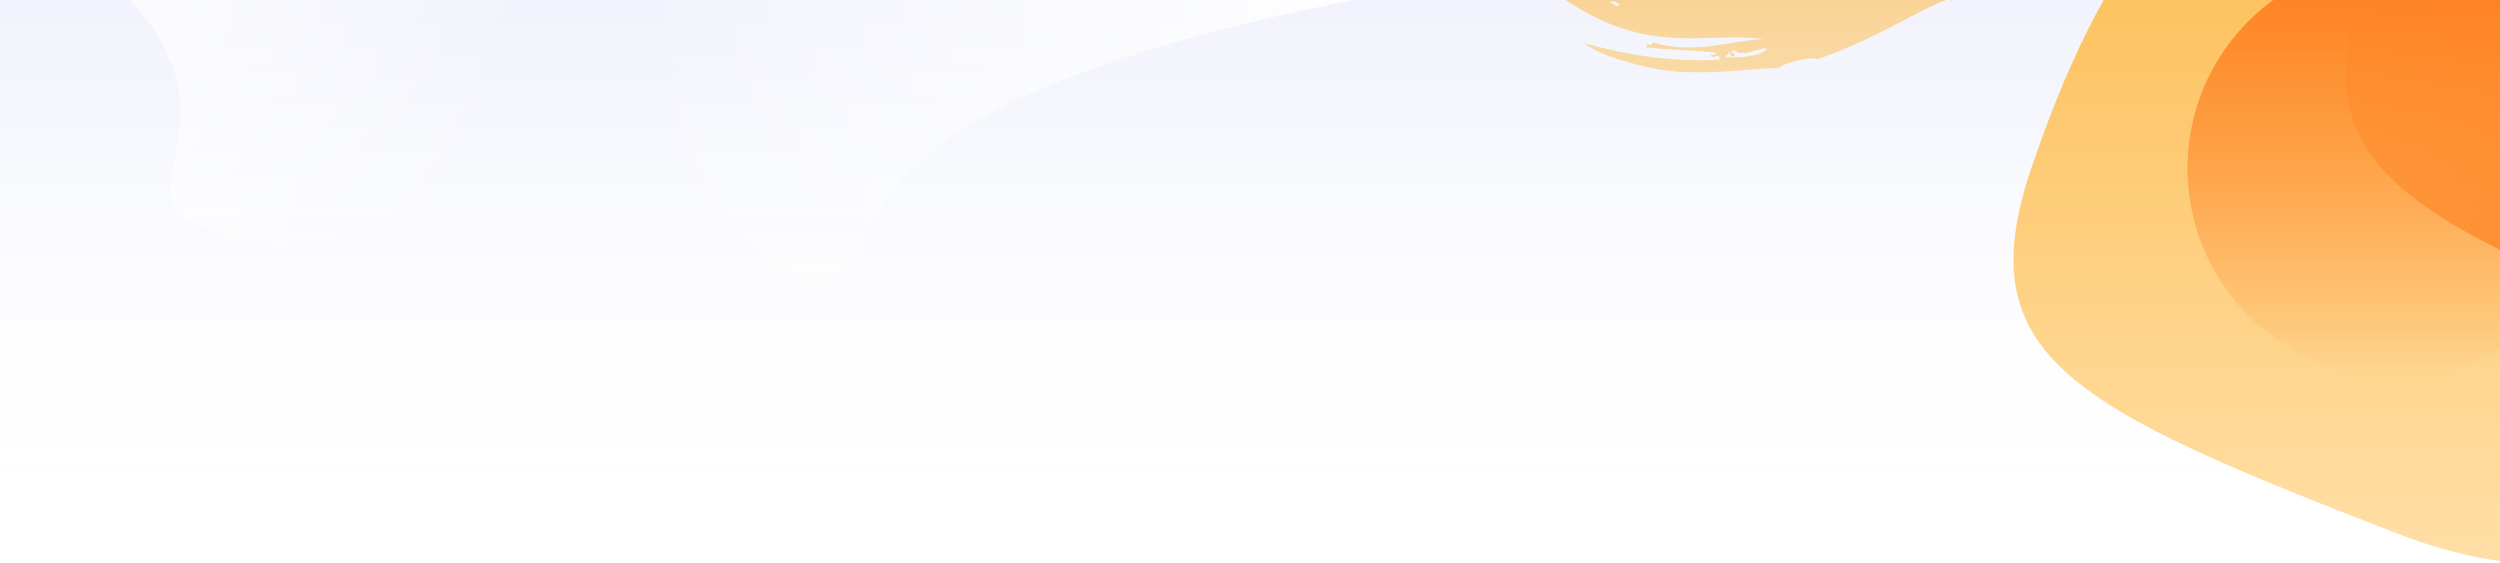
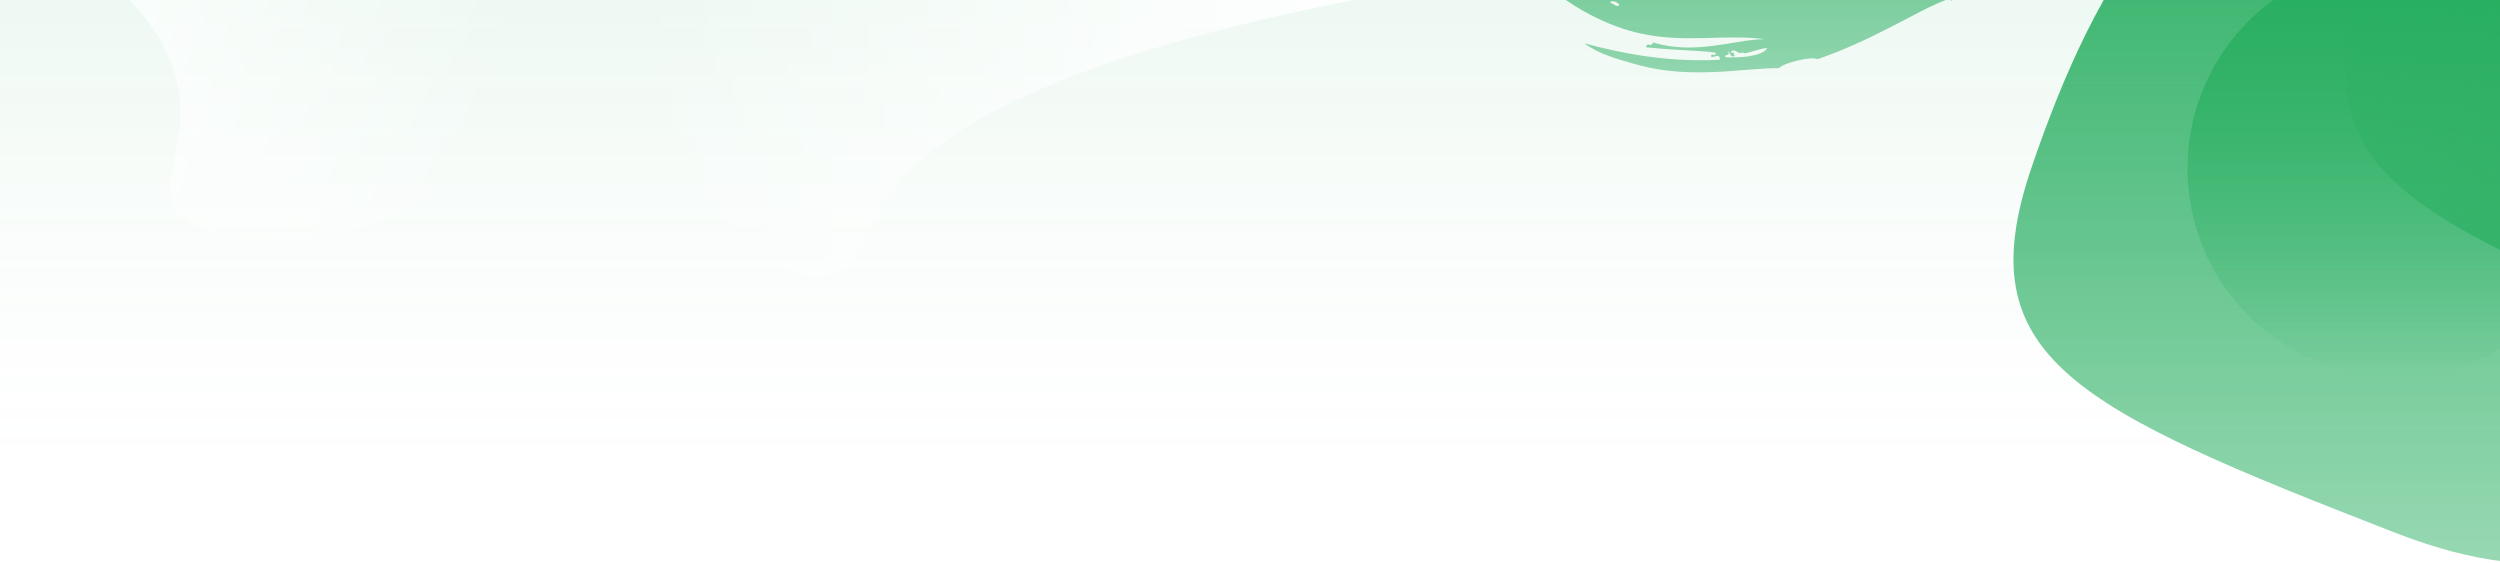
<svg xmlns="http://www.w3.org/2000/svg" width="1440" height="324">
  <defs>
    <linearGradient x1="50%" y1="0%" x2="50%" y2="70.462%" id="a">
-       <stop stop-color="#535FD7" stop-opacity=".08" offset="0%" />
+       <stop stop-color="#27AE60" stop-opacity=".08" offset="0%" />
      <stop stop-color="#F9F9F9" stop-opacity="0" offset="100%" />
    </linearGradient>
    <linearGradient x1="98.887%" y1="48.887%" x2="1.113%" y2="48.887%" id="b">
      <stop stop-color="#FFF" offset="0%" />
      <stop stop-color="#FFF" stop-opacity="0" offset="100%" />
    </linearGradient>
    <linearGradient x1="50%" y1="0%" x2="50%" y2="100%" id="c">
-       <stop stop-color="#FFBC48" offset="0%" />
-       <stop stop-color="#FFBC48" stop-opacity=".48" offset="100%" />
+       <stop stop-color="#27AE60" offset="0%" />
+       <stop stop-color="#27AE60" stop-opacity=".48" offset="100%" />
    </linearGradient>
    <linearGradient x1="50%" y1="0%" x2="50%" y2="100%" id="d">
-       <stop stop-color="#FE7E1F" offset="0%" />
-       <stop stop-color="#FE7E1F" stop-opacity="0" offset="100%" />
+       <stop stop-color="#27AE60" offset="0%" />
+       <stop stop-color="#27AE60" stop-opacity="0" offset="100%" />
    </linearGradient>
    <linearGradient x1="6.251%" y1="50%" x2="25.292%" y2="102.06%" id="e">
-       <stop stop-color="#FE7E1F" stop-opacity=".11" offset="0%" />
-       <stop stop-color="#FE7E1F" offset="100%" />
+       <stop stop-color="#27AE60" stop-opacity=".11" offset="0%" />
+       <stop stop-color="#27AE60" offset="100%" />
    </linearGradient>
  </defs>
  <g fill="none" fill-rule="evenodd">
    <path fill="url(#a)" d="M60 219h1440v439H60z" transform="translate(-60 -219)" />
    <path d="M561 351c22.708-59.794 128.225-106.128 316.55-139C717.696 119.333 612.179 73 561 73c-76.768 0-139 62.232-139 139s104.938 228.691 139 139z" fill="url(#b)" transform="translate(-60 -219)" />
    <path d="M175.832 318.348c18.707 110.547 305.856-85.055 139-139-166.855-53.946-62.232-139-139-139s-139 62.232-139 139c0 76.767 120.293 28.453 139 139z" fill="url(#b)" transform="rotate(-164 156.396 90.713)" />
    <g transform="translate(872 -221)">
      <path d="M508 528c185.316 72 210-94.02 210-210s-94.02-210-210-210-173.035 101-210 210 24.684 138 210 210z" fill="url(#c)" />
      <circle fill="url(#d)" cx="508" cy="318" r="120" />
      <path d="M699.233 420c185.316 72 210-94.02 210-210s-94.02-210-210-210-173.035 101-210 210 24.683 138 210 210z" fill="url(#e)" />
      <path d="M142.155 251.626c-.93.393-1.983.745-3.115 1.04a42.301 42.301 0 0 1-3.592.718c-2.483.415-5.11.562-7.478.654-2.413.053-4.555.009-6.153-.11-.292-1.26.48-1.203 1.135-1.291.646-.095 1.171-.333.416-2.153 1.267.792 1.414 4.198 3.684 2.732-.032-2.311-1.222-1.893-2.25-1.85 1-2.06 2.35-1.258 3.73-.511 1.267.693 2.594 1.355 3.64-.202.07-.141.155-.294.274-.47-.089.178-.181.33-.275.47-.696 1.396.915 1.177 3.495.452 2.847-.77 6.814-2.16 10.21-2.482-.5 1.226-1.859 2.22-3.72 3.003m-77.218-31.511c-.467.486-2.151.446-3.493-1.555-.777.68-1.763.735-2.89.354.351-.807.934-.858 1.205-1.9-.501-.336-.718.24-.927.865-1.622-3.32 3.296-1.78 2.612.681 3.278.082 3.962 1.066 3.493 1.555m-9.541 2.388c1.192-1.973 4.994.195 5.449 1.427-1.984 1.44-2.689-.527-5.449-1.427M469.855 92.526c-.364-3.311-.918-6.404-1.654-9.572-.184-.8-.379-1.564-.585-2.321a86.453 86.453 0 0 0-.652-2.287c-.458-1.509-.963-3.086-1.51-4.533a87.754 87.754 0 0 0-1.78-4.42c-.639-1.49-1.322-2.868-2.053-4.305-1.46-2.879-3.113-5.6-4.958-8.341a82.028 82.028 0 0 0-13.704-15.385c-1.666-1.456-3.43-2.812-5.223-4.095l-.675-.477-.619-.417-1.225-.796a70.417 70.417 0 0 0-2.494-1.51 60.765 60.765 0 0 0-10.104-4.607c-6.75-2.356-13.353-3.332-19.459-3.448-6.118-.116-11.757.615-16.883 1.666-5.132 1.054-9.761 2.427-13.967 3.658a41.17 41.17 0 0 0-3.17 1.107c-1 .423-2 .876-2.97 1.37a62.726 62.726 0 0 0-5.563 3.372c-3.61 2.41-7.052 5.305-10.262 8.176-6.441 5.785-11.983 11.799-16.894 15.464-.553.41-1.17-1.659-2.263-1.09-2.776 1.507-5.726 5.014-8.426 8.629-2.716 3.675-5.18 7.362-7.293 9.215-2.48-.418-3.719 2.338-4.867 4.463-1.163 2.11-2.227 3.66-4.64.82a50.43 50.43 0 0 1-3.013 5.175c-1.052 1.59-2.143 3.094-3.27 4.45-1.127 1.367-2.29 2.59-3.47 3.755a48.999 48.999 0 0 1-3.585 3.27c-.605.5-1.213.98-1.823 1.439-.608.464-1.211.945-1.818 1.389a73.019 73.019 0 0 1-3.62 2.509c-1.202.764-2.362 1.59-3.51 2.321l-3.332 2.154c.192 2.716 2.475 4.685 1.542 5.138-1.364 1.048-2.184-3.293-3.582-2.235.143 2.518 2.34 3.489 1.302 4.091-.596-1.144-1.203-2.168-1.858-2.789.401 1.816 1.492 2.415.994 3.066-.435.133-.243.992-.526 1.293-.805-.434-1.362-3.897-2.228-3.796.716 2.228.164 2.03-.431 1.867-.593-.16-1.241-.31-.677 1.934.712-.32 1.36.381 1.969 1.56-2.81.855-5.627 3.412-8.141 5.952a67.274 67.274 0 0 1-1.887 1.785c-.614.573-1.207 1.13-1.805 1.595-1.194.936-2.378 1.565-3.598 1.656.21 2.465-.502 3.237-1.4 3.85-.449.307-.942.574-1.377.99-.434.422-.806 1.02-1.01 1.938-1.708-3.97-2.53-2.203-2.544-1.066.525-.145 1.058-.207 1.79 1.477-.222 2.16-1.466 2.41-2.873 2.36-1.402-.07-2.963-.514-3.709.125-.826.714.266 5.705-1.174 5.72-1.692.015-2.74 1.059-3.62 2.35-.877 1.29-1.608 2.913-2.72 4.209a62.767 62.767 0 0 1-5.19 5.31c-1.91 1.756-3.918 3.43-6.067 5.13-4.264 3.362-8.924 6.656-13.596 9.897l-3.478 2.42-3.417 2.403c-2.29 1.592-4.431 3.19-6.528 4.773-1.041.792-2.01 1.6-2.984 2.394a53.748 53.748 0 0 0-2.766 2.407c-1.715 1.635-3.305 3.238-4.554 4.942-1.636-.61-3.293-.448-4.9.17-1.609.616-3.202 1.623-4.677 2.753-1.485 1.104-2.874 2.28-4.054 3.208-1.187.909-2.174 1.544-2.832 1.573-1.927.08-1.166 2.651-4.32 4.066-5.504 2.441-9.554 4.7-14.213-.6-1.03 1.713-2.472 2.786-4.088 3.453-1.612.685-3.384 1.006-5.094 1.243-.854.125-1.69.238-2.482.382-.796.132-1.55.288-2.235.518-1.371.454-2.467 1.209-3.119 2.533 1.096.364 2.349-.014 3.193 1.424a118.02 118.02 0 0 1-3.784.91l-.967-4.179c-1.517.583-3.037.914-4.54 1.101-1.502.194-2.97.317-4.408.442-1.435.132-2.82.35-4.164.755a11 11 0 0 0-3.885 2.047c.625.16 1.574 1.533.866 2.03-1.7-.07-4.149 1.798-4.701-1.488 1.236-1.354 3.078 2.857 3.29-.462-1.345-.659-2.439-1.922-4.119-1.605.11 1.605.706 3.903-.012 4.328-3.597-.708-6.847-.296-9.803.423a81.722 81.722 0 0 0-4.22 1.154c-1.335.37-2.592.7-3.746.892.165-.664 1.32-4.176-.119-4.287-2.79 3.756-7.19 2.769-11.344 1.501-4.187-1.249-8.06-2.655-11.012.68-.11-2.808-1.397-3.656-2.906-3.434-1.504.232-3.25 1.628-4.153 3.45.427-2.31-.016-3.607-.927-4.34-.912-.731-2.305-.897-3.827-1.018-1.363.01.28 3.049-1.977 2.844a22.319 22.319 0 0 0-2.426-2.066 18.46 18.46 0 0 0-2.493-1.516c-1.695-.922-3.495-1.519-5.37-2.175-1.872-.662-3.877-1.258-5.937-2.169-2.085-.855-4.219-2.028-6.409-3.6-1.89 1.816-.238 4.344-1.883 3.853-2.013.33-3.943-.877-5.512-2.375-1.56-1.525-2.832-3.22-3.747-3.939.91.751-1.236 1.477-.551-.345 1.556-1.587 2.006-.572 2.657.445.637 1.026 1.45 2.12 3.443.654-.818-.535-2.246-2.27-3.715-3.662-1.468-1.405-3.073-2.368-4.497-1.327-.91 1.548.181 1.303 1.072 1.168.887-.127 1.574-.116-.065 2.028-.939-.164-1.647-.407-2.24-.747-.59-.345-1.078-.768-1.605-1.264-.528-.496-1.094-1.065-1.841-1.708a27.228 27.228 0 0 0-2.867-2.247c1.047-1.026 1.975-1.08 3.11-3.031-1.702 1.165-3.172 1.242-4.785 1.068-1.62-.17-3.452-.486-5.998-.125.63 1.263 1.38 2.38 2.173 3.448.398.53.81 1.044 1.238 1.539.437.48.887.946 1.348 1.398.925.9 1.873 1.774 2.88 2.576 1.008.799 2.04 1.574 3.085 2.354 4.24 3.065 8.66 6.013 13.118 10.84-6.12-3.142-10.69-5.824-14.718-8.697a78.118 78.118 0 0 1-2.899-2.244c-.945-.759-1.825-1.602-2.715-2.452-1.787-1.69-3.433-3.656-5.097-5.874-.902.887-1.89 2.397-2.626 1.983 1.156-2.022.443-3.593-.859-4.835-1.298-1.243-3.147-2.25-4.342-2.947 2.79 3.318-.42.375-2.026 1.026.895.303 1.12 1.97 1.069 3.344-.05 1.266-.35 2.267-.676 1.637.685 1.733 2.41 3.028 4.046 4.278 1.705 1.295 3.399 2.428 3.906 4 .248.726-2.23 2.033-1.43 2.984-.065-.087 2.029-2.506 2.568-2.072 1.417 1.143.806 4.161 2.19 5.675 1.377 1.436 4.595 1.747 6.125 2.892 7.453 5.604 15.86 11.697 25.476 16.78 9.659 5.176 20.123 9.161 29.945 11.269 6.596 1.436 13.138 2.145 19.45 2.455 6.318.31 12.41.227 18.26.08 5.851-.149 11.466-.353 16.9-.332 5.437.052 10.823.257 16.262.965a71.631 71.631 0 0 0-6.785.506c-2.323.234-4.682.628-7.108.983-4.804.775-9.962 1.682-15.402 2.371-5.439.685-11.182 1.13-17.056.927-5.865-.2-11.866-1.052-17.615-2.89-1.44 3.536-3.04-.917-4.05 2.837 6.091.64 13.656 1.18 20.85 1.571 7.212.415 14.067.726 19.21 1.506.769 2.85-3.223-.444-2.484 2.397 1.63.639 5.048-2.452 4.962 1.663-11.275.66-24.41.292-38.021-1.381a250.398 250.398 0 0 1-20.455-3.386c-1.675-.323-3.375-.73-5.034-1.092-1.657-.353-3.319-.765-4.954-1.161l-2.436-.586-2.43-.634c-1.603-.425-3.197-.813-4.736-1.232 2.094 1.56 4.346 2.897 6.708 4.124 2.334 1.155 4.834 2.26 7.443 3.196 2.636.99 5.385 1.845 8.358 2.755l4.568 1.31c1.588.461 3.181.867 4.874 1.34 7.204 1.961 14.92 3.12 22.508 3.651 7.584.527 15.039.442 22.008.107l2.603-.13 2.535-.162c1.696-.1 3.33-.225 4.943-.346l9.279-.727c5.963-.44 11.445-.857 16.254-.76 1.347-1.56 5.83-3.196 10.497-4.348 2.34-.56 4.72-1.03 6.819-1.2 2.09-.198 3.885-.143 5.033.323 6.794-2.314 13.9-5.145 21.021-8.311 7.125-3.164 14.266-6.66 21.204-10.231 3.514-1.788 6.793-3.567 10.094-5.262 3.107-1.667 6.29-3.284 9.109-4.713l2.157-1.06 2.087-1a119.468 119.468 0 0 1 4.008-1.81c.649-.271 1.29-.539 1.924-.802.621-.252 1.24-.494 1.856-.725a62.787 62.787 0 0 1 3.623-1.247c-.19.426-.867.617-.303 1.495a40.734 40.734 0 0 0 5.636-2.54 36.896 36.896 0 0 0 5.13-3.347c1.496-1.182 2.912-2.536 4.006-3.925 1.059-1.362 1.91-2.846 2.433-4.403-2.027-1.849-2.76 2.658-4.83.678.69-.933 1.418-1.978 2.43-2.821a5.992 5.992 0 0 1 1.694-1.02 6.724 6.724 0 0 1 2.255-.44c.738 1.156.381 1.529 1.432 2.906l1.214-.887 1.14-.805 2.267-1.568 2.12-1.393c.702-.456 1.417-.926 2.047-1.303l1.94-1.2c.332-.213.628-.382.923-.554l.889-.524.884-.531c.296-.184.587-.36.848-.502a62.645 62.645 0 0 0 1.6-.94c.548-.348 1.015-.6 1.49-.887.476-.282.95-.59 1.412-.888a25.479 25.479 0 0 0 2.645-1.757 25.853 25.853 0 0 0 2.72-2.003c.953-.679 1.877-1.476 2.828-2.345 2.746-2.385 5.605-5.194 8.695-8.423.784-.785 1.587-1.586 2.388-2.443l1.217-1.303 1.262-1.293 5.28-5.593c3.686-3.848 7.666-8.127 12.037-12.539 2.172-2.283 4.455-4.483 6.812-6.893l3.616-3.547c1.229-1.21 2.48-2.451 3.757-3.649.945-.9 1.923-1.816 2.91-2.722l1.485-1.347 1.473-1.267c1.94-1.656 3.83-3.21 5.317-4.415 2.461-1.991 4.606-3.08 6.698-4.062 2.093-.978 4.12-1.86 6.514-3.372 3.057-1.919 6.56-4.773 10.838-7.16 2.118-1.177 4.443-2.257 6.874-2.971a26.13 26.13 0 0 1 3.73-.841c1.245-.147 2.562-.248 3.829-.16 2.194.092 4.608.761 7.097 1.864 2.491 1.1 5.031 2.662 7.436 4.552 2.413 1.88 4.726 4.06 6.875 6.268.547.544 1.048 1.11 1.58 1.648.523.542 1.067 1.062 1.557 1.591a36.56 36.56 0 0 0 1.53 1.5c.257.237.517.467.779.69.25.226.5.445.754.655a45.177 45.177 0 0 0 3.387 2.548 28.36 28.36 0 0 0 3.307 2.034c2.226 1.156 4.497 1.884 6.815 2.116 2.318.234 4.682-.03 7.049-.793 2.366-.759 4.732-2.018 7.02-3.68 2.274-1.65 4.402-3.668 6.418-5.905a67.184 67.184 0 0 0 2.86-3.407c.909-1.153 1.781-2.32 2.62-3.467l2.4-3.291a66.434 66.434 0 0 1 2.228-2.884c1.451-1.749 2.846-3.096 4.278-3.689.92-6.89.958-13.78.223-20.218" fill="url(#c)" />
    </g>
  </g>
</svg>
